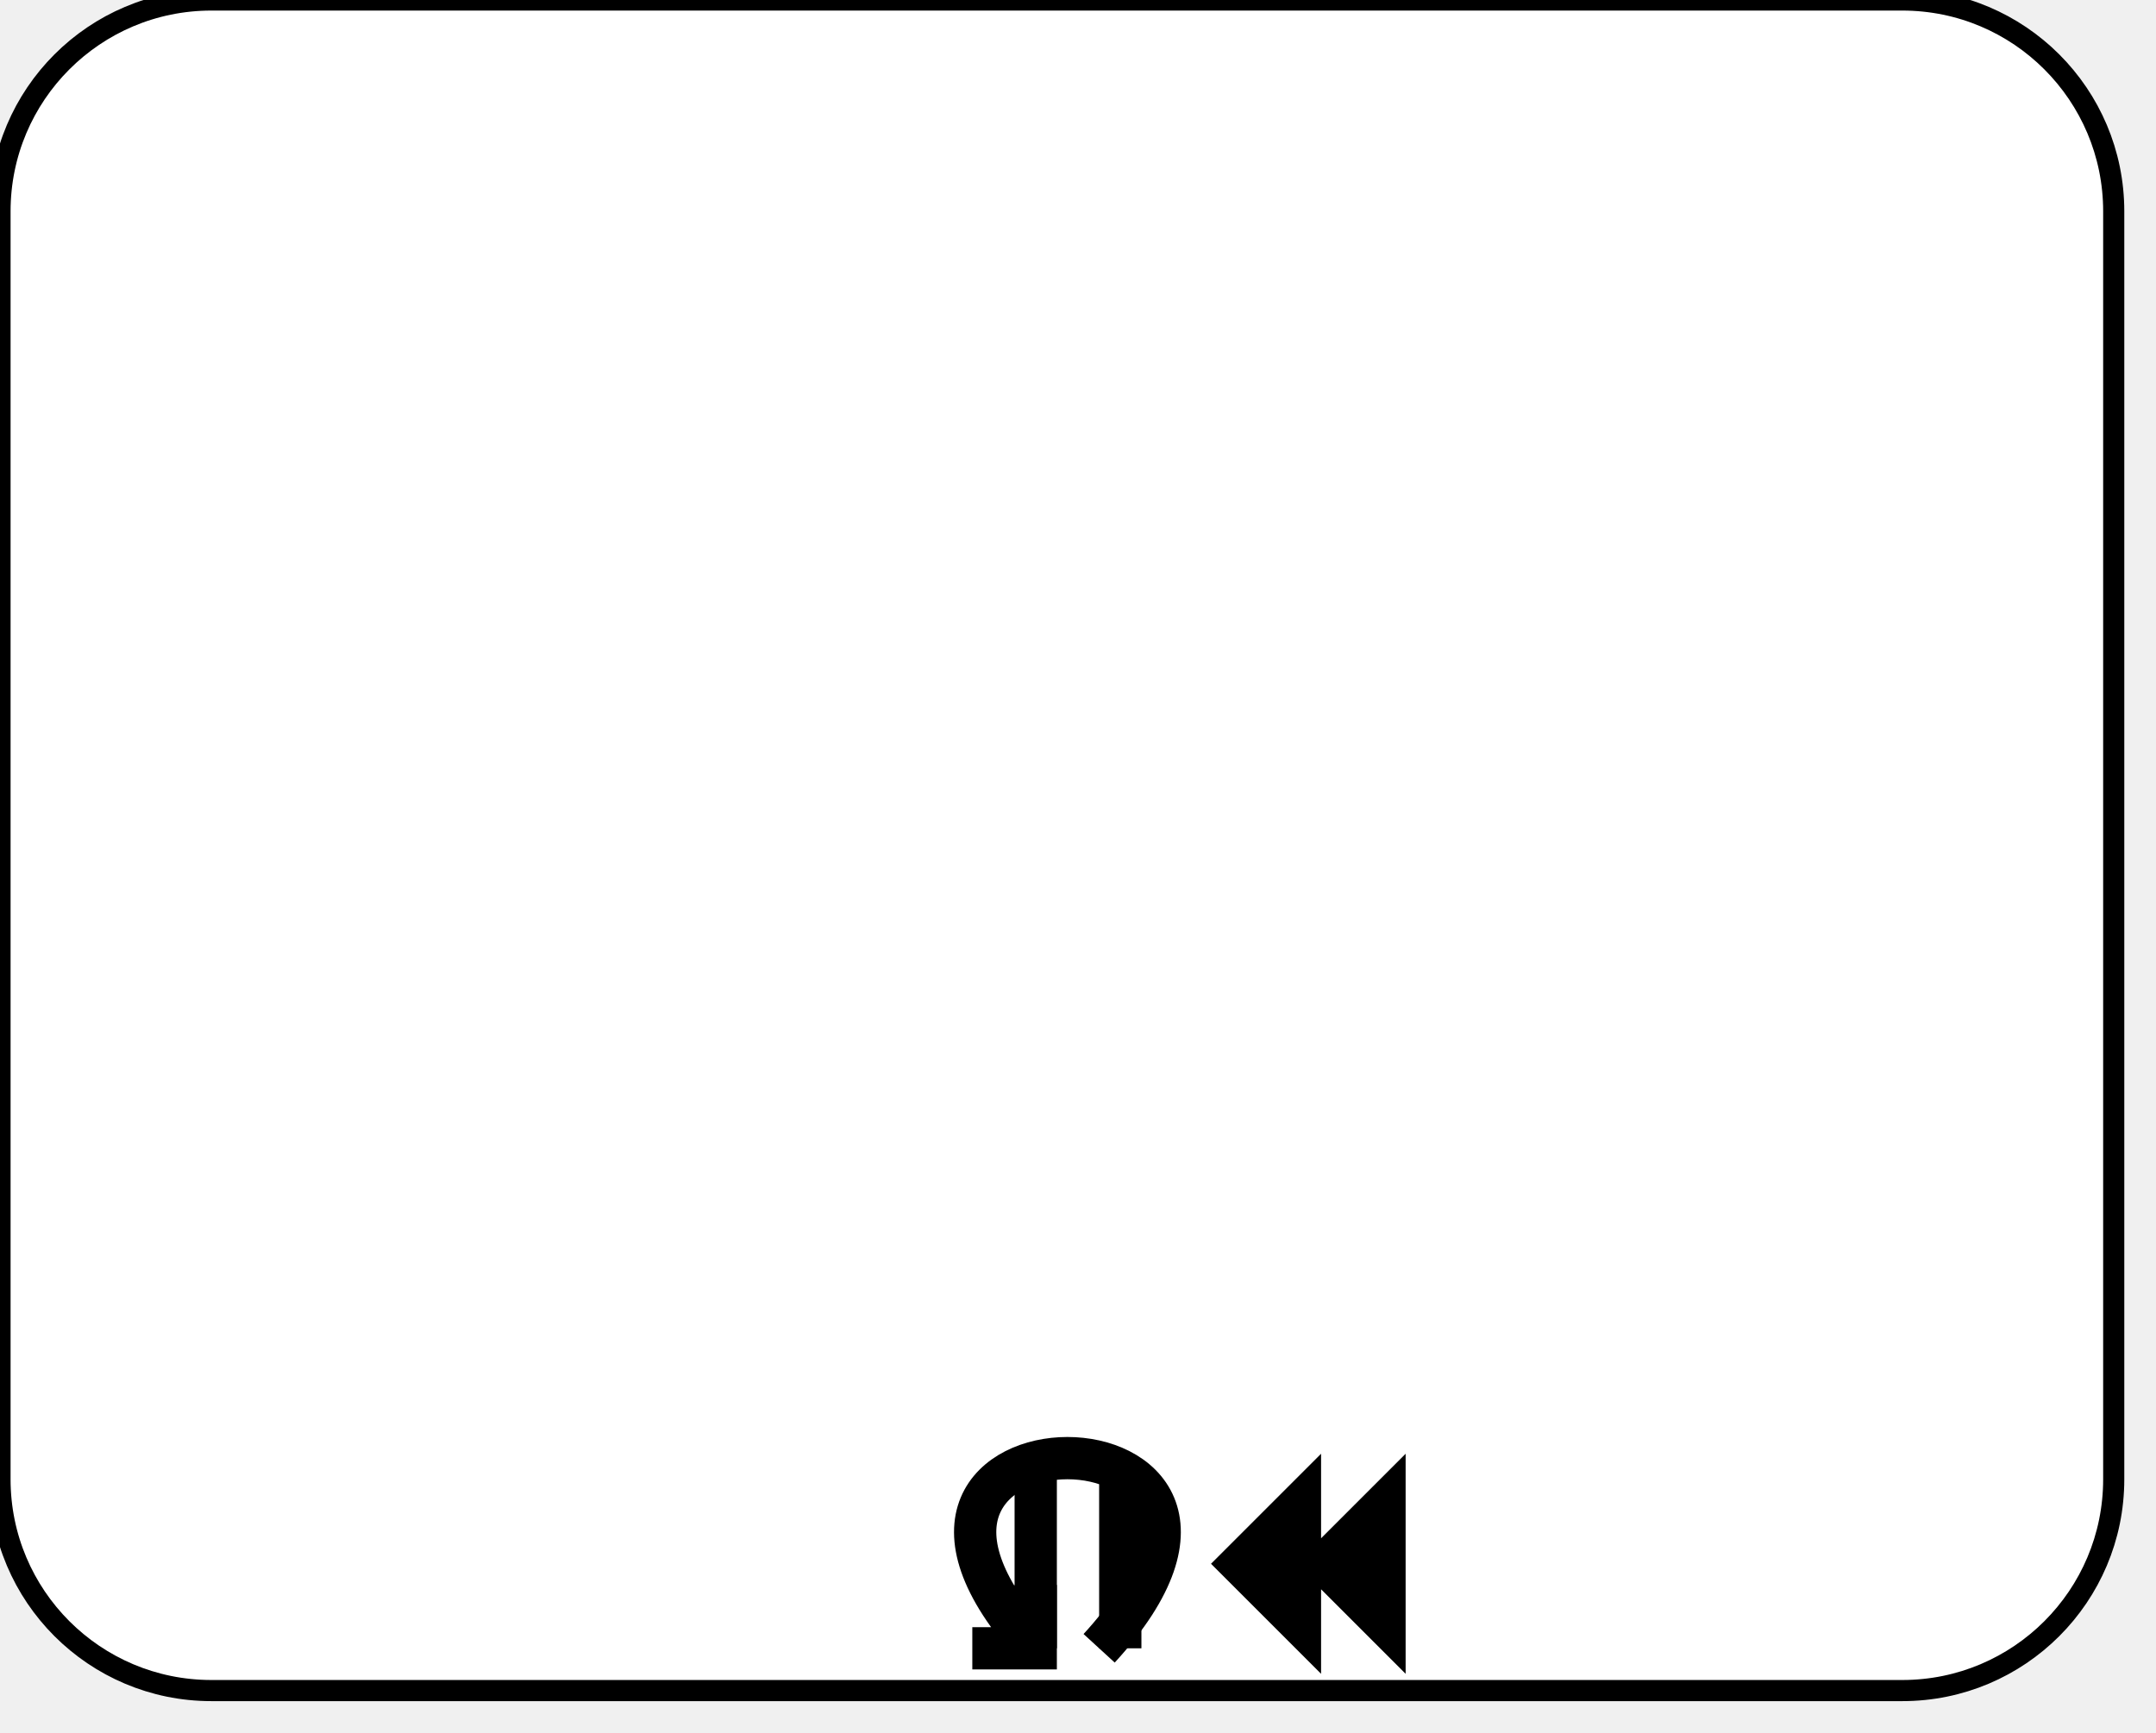
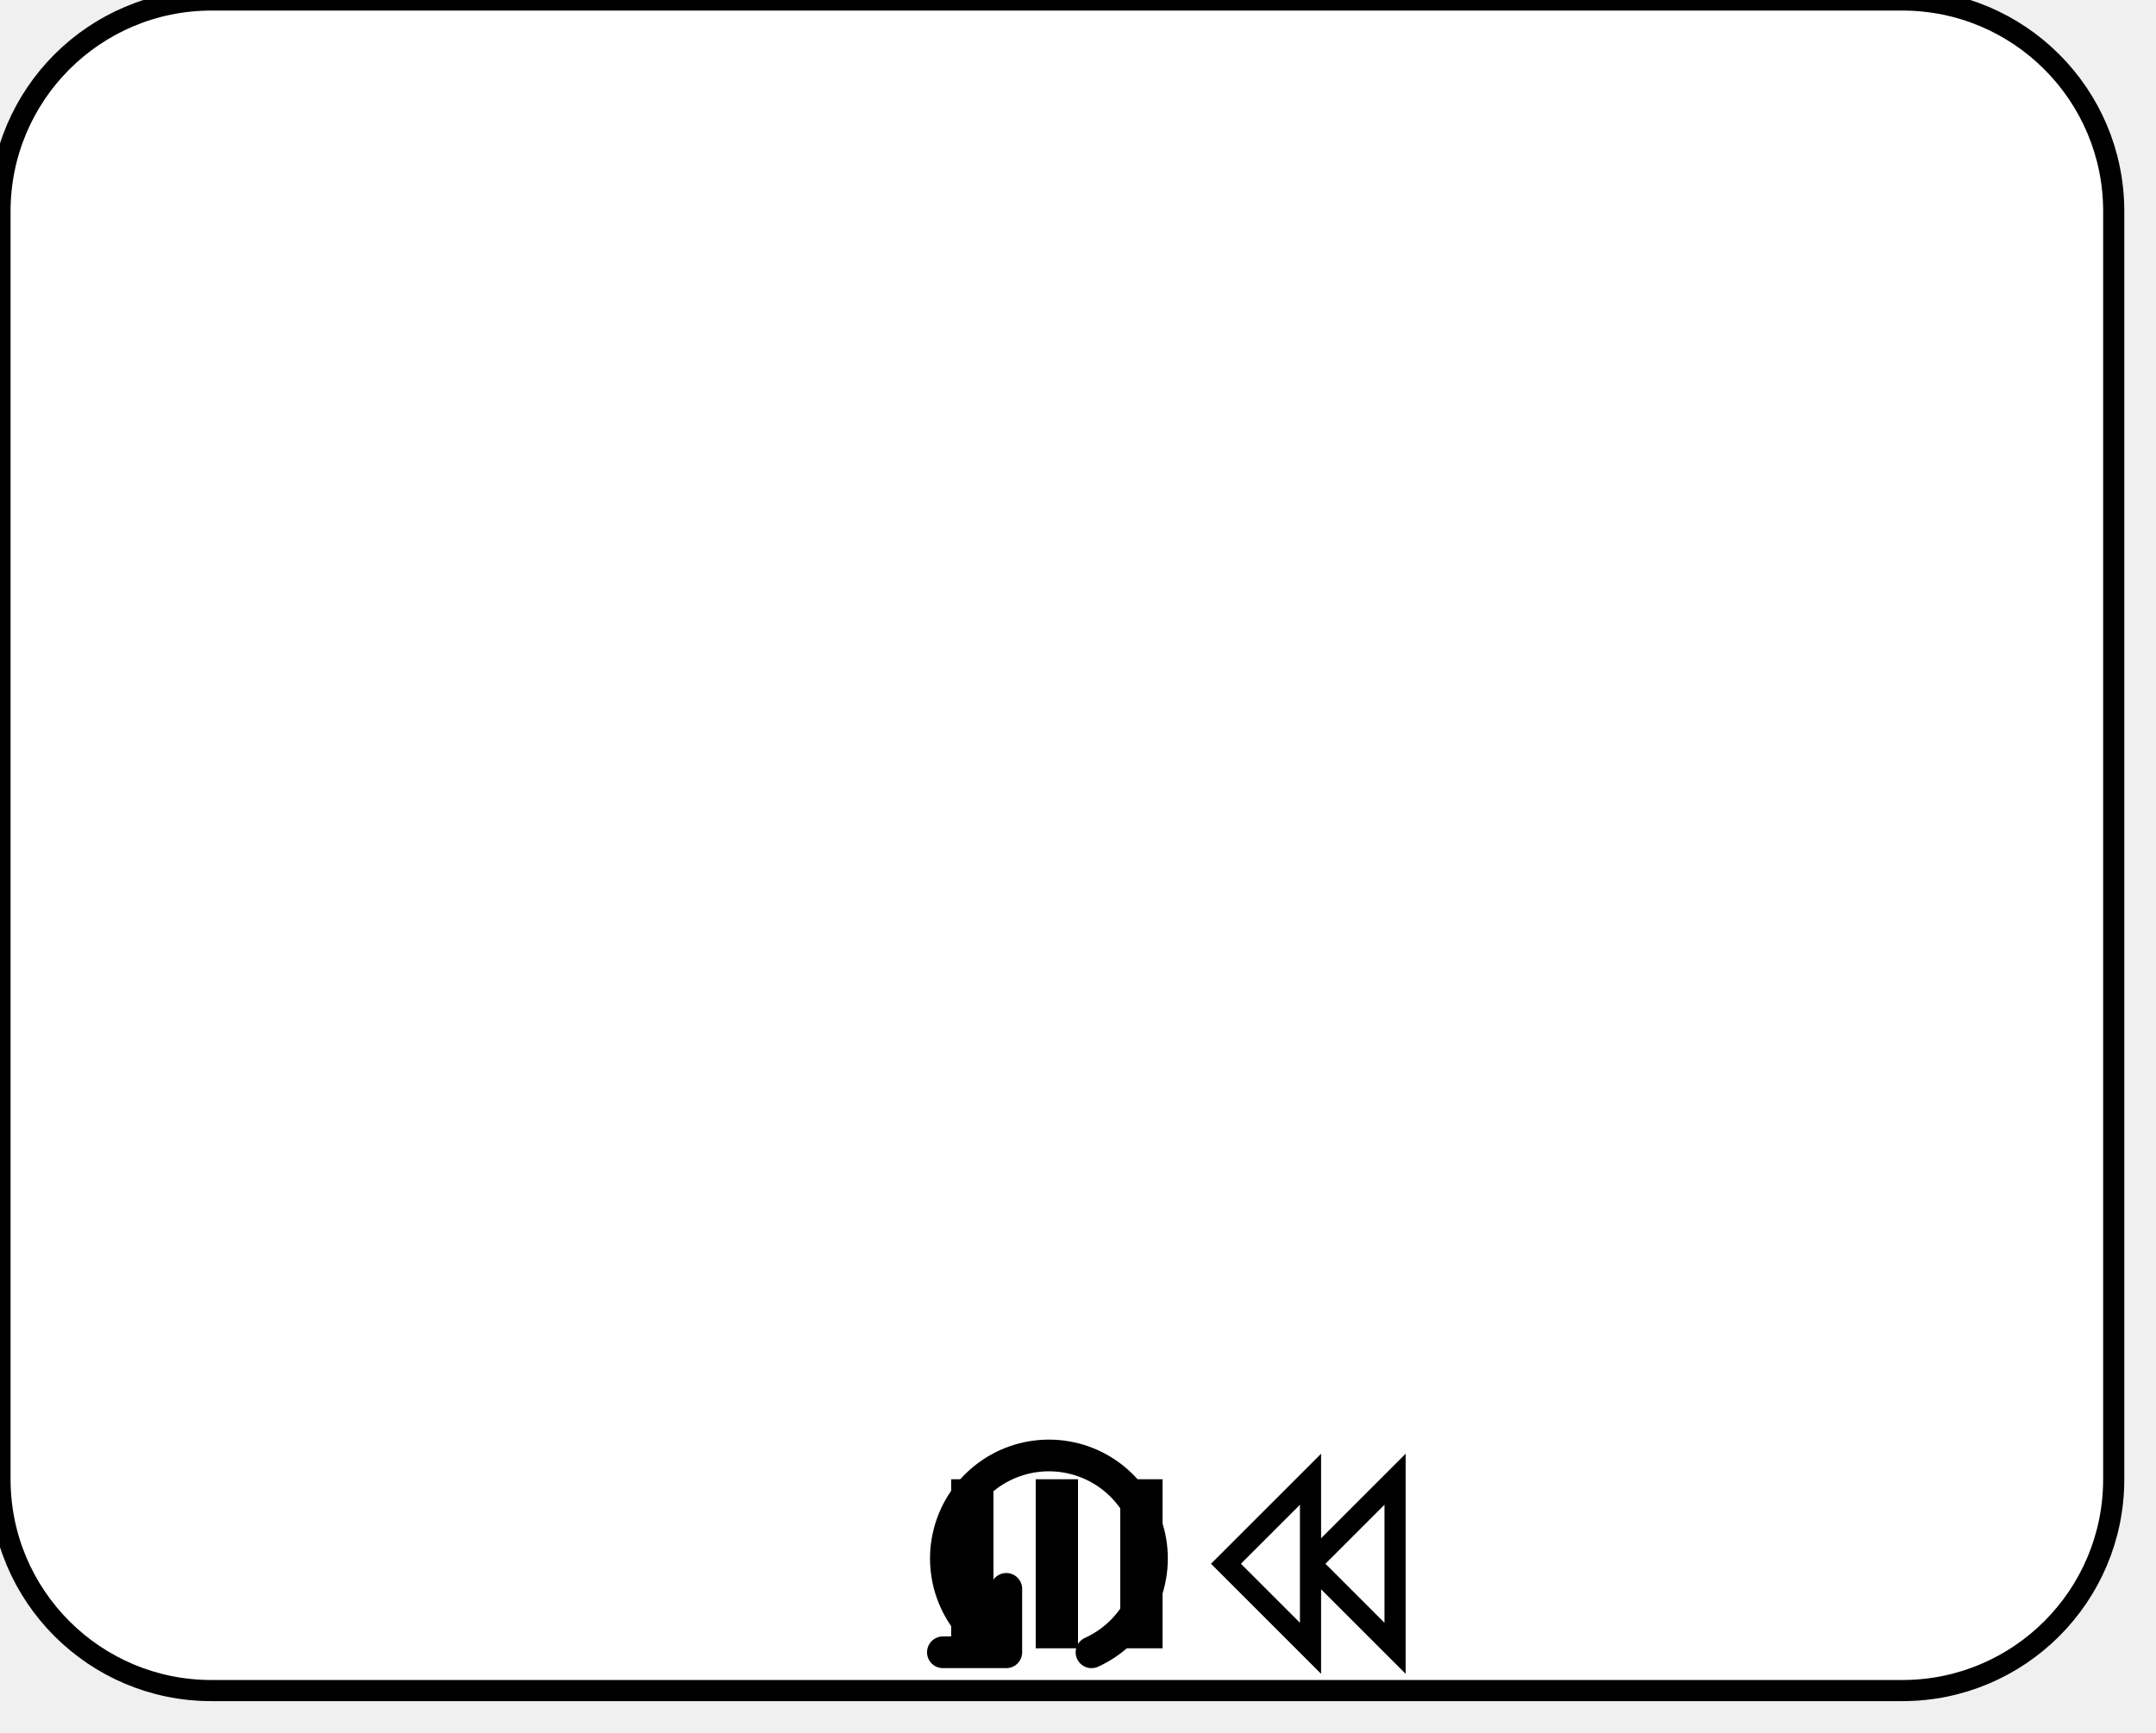
<svg xmlns="http://www.w3.org/2000/svg" xmlns:ns1="http://www.b3mn.org/oryx" width="102" height="82" version="1.0">
  <defs />
  <ns1:magnets>
    <ns1:magnet ns1:cx="0" ns1:cy="40" ns1:anchors="left" />
    <ns1:magnet ns1:cx="50" ns1:cy="80" ns1:anchors="bottom" />
    <ns1:magnet ns1:cx="100" ns1:cy="40" ns1:anchors="right" />
    <ns1:magnet ns1:cx="50" ns1:cy="0" ns1:anchors="top" />
    <ns1:magnet ns1:cx="50" ns1:cy="40" ns1:default="yes" />
  </ns1:magnets>
  <g pointer-events="fill" ns1:minimumSize="50 40" ns1:maximumSize="200 160">
    <rect id="taskrect" ns1:resize="vertical horizontal" x="0" y="0" width="100" height="80" rx="10" ry="10" stroke="black" stroke-width="1" fill="white" />
    <text font-size="14" id="acttext" x="50" y="40" ns1:align="middle center" stroke="black" />
    <g id="none" />
    <g id="loop">
-       <path ns1:anchors="bottom" fill="none" stroke="black" stroke-width="2" d="M46,78 L49,78 L49,75 M49,78 C38,66 63,66 52,78" />
+       <path ns1:anchors="bottom" style="opacity:1;fill:none;fill-opacity:1;stroke:#000000;stroke-width:1.5;stroke-linecap:round;stroke-linejoin:round;stroke-miterlimit:2.1;stroke-dasharray:none;stroke-opacity:1" id="path2396" d="M 47.608,75.188 L 47.608,78.188 L 44.608,78.188 M 47.608,78.188 A 4.875,4.875 0 1 1 51.639,78.189" />
    </g>
    <g id="multiple">
-       <path ns1:anchors="bottom" fill="none" stroke="black" d="m49 70 v8 M53 70 v8" stroke-width="2" />
+       <path ns1:anchors="bottom" fill="none" stroke="black" d="M46 70 v8 M50 70 v8 M54 70 v8" stroke-width="2" />
    </g>
    <g id="compensation">
-       <path ns1:anchors="bottom" fill="black" stroke="black" d="M 62 74 L 66 70 L 66 78 L 62 74 L 62 70 L 58 74 L 62 78 L 62 74" stroke-width="1" />
+       <path ns1:anchors="bottom" fill="none" stroke="black" d="M 62 74 L 66 70 L 66 78 L 62 74 L 62 70 L 58 74 L 62 78 L 62 74" stroke-width="1" />
    </g>
  </g>
</svg>
